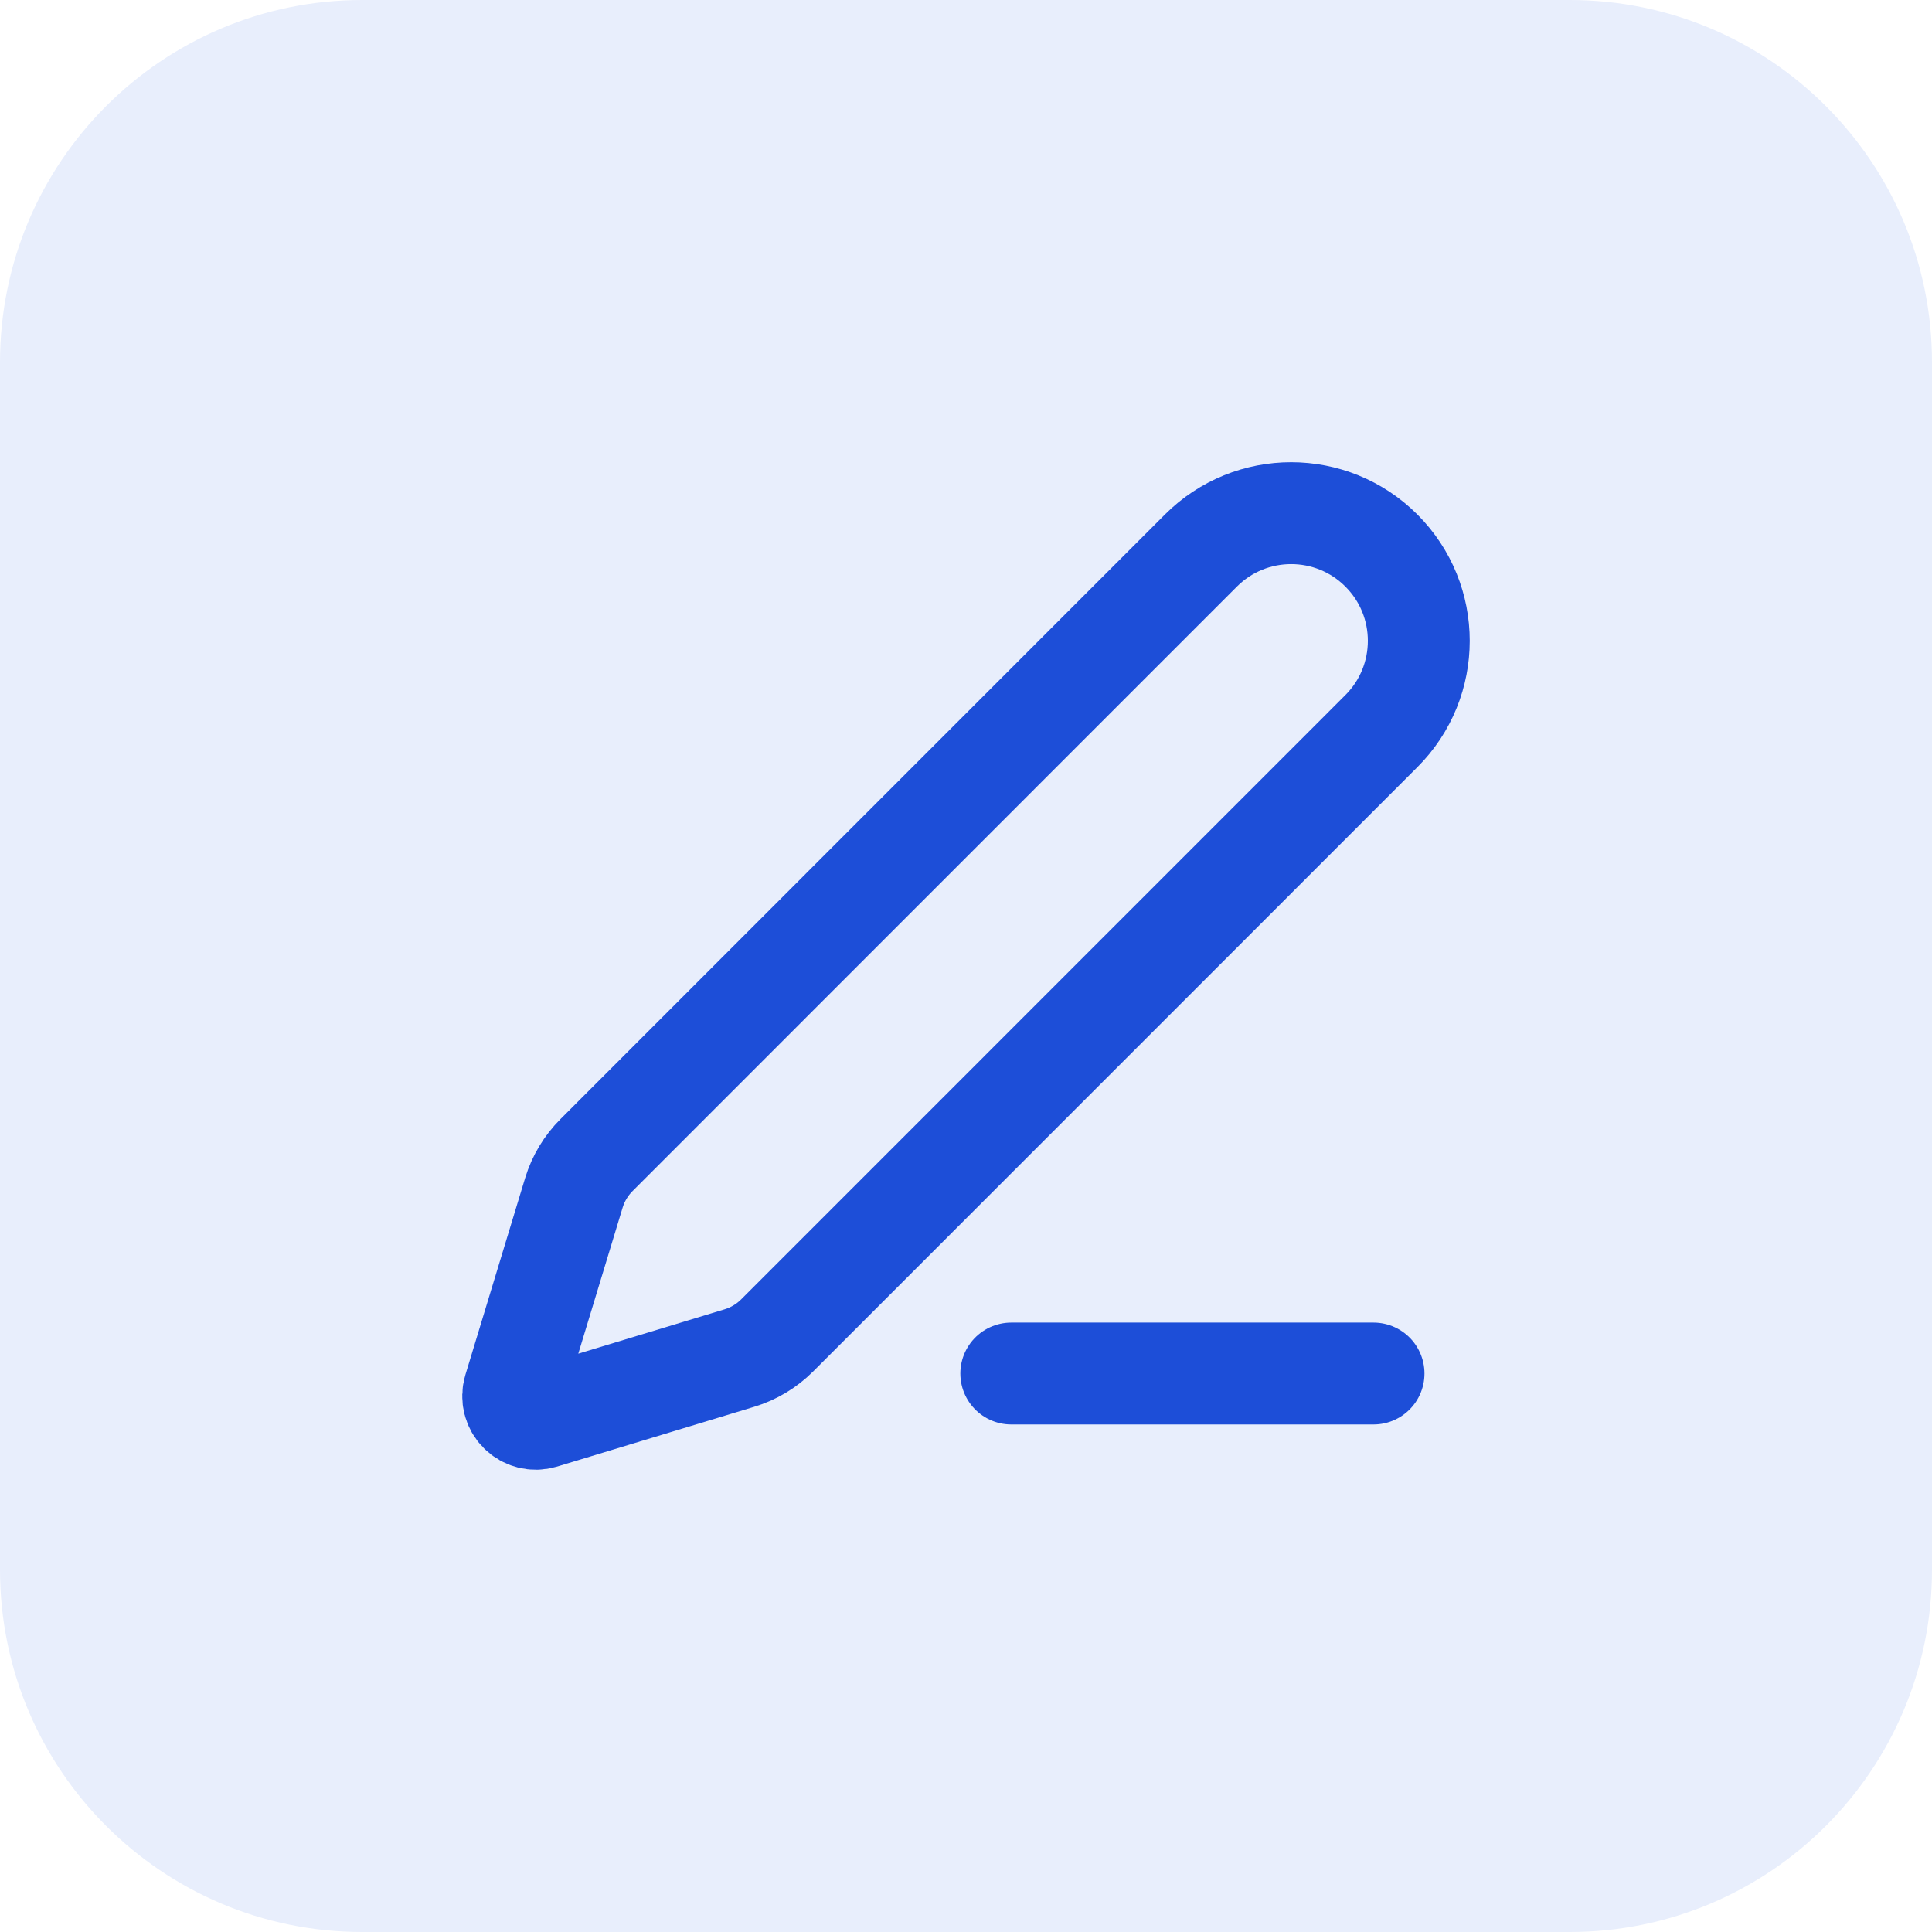
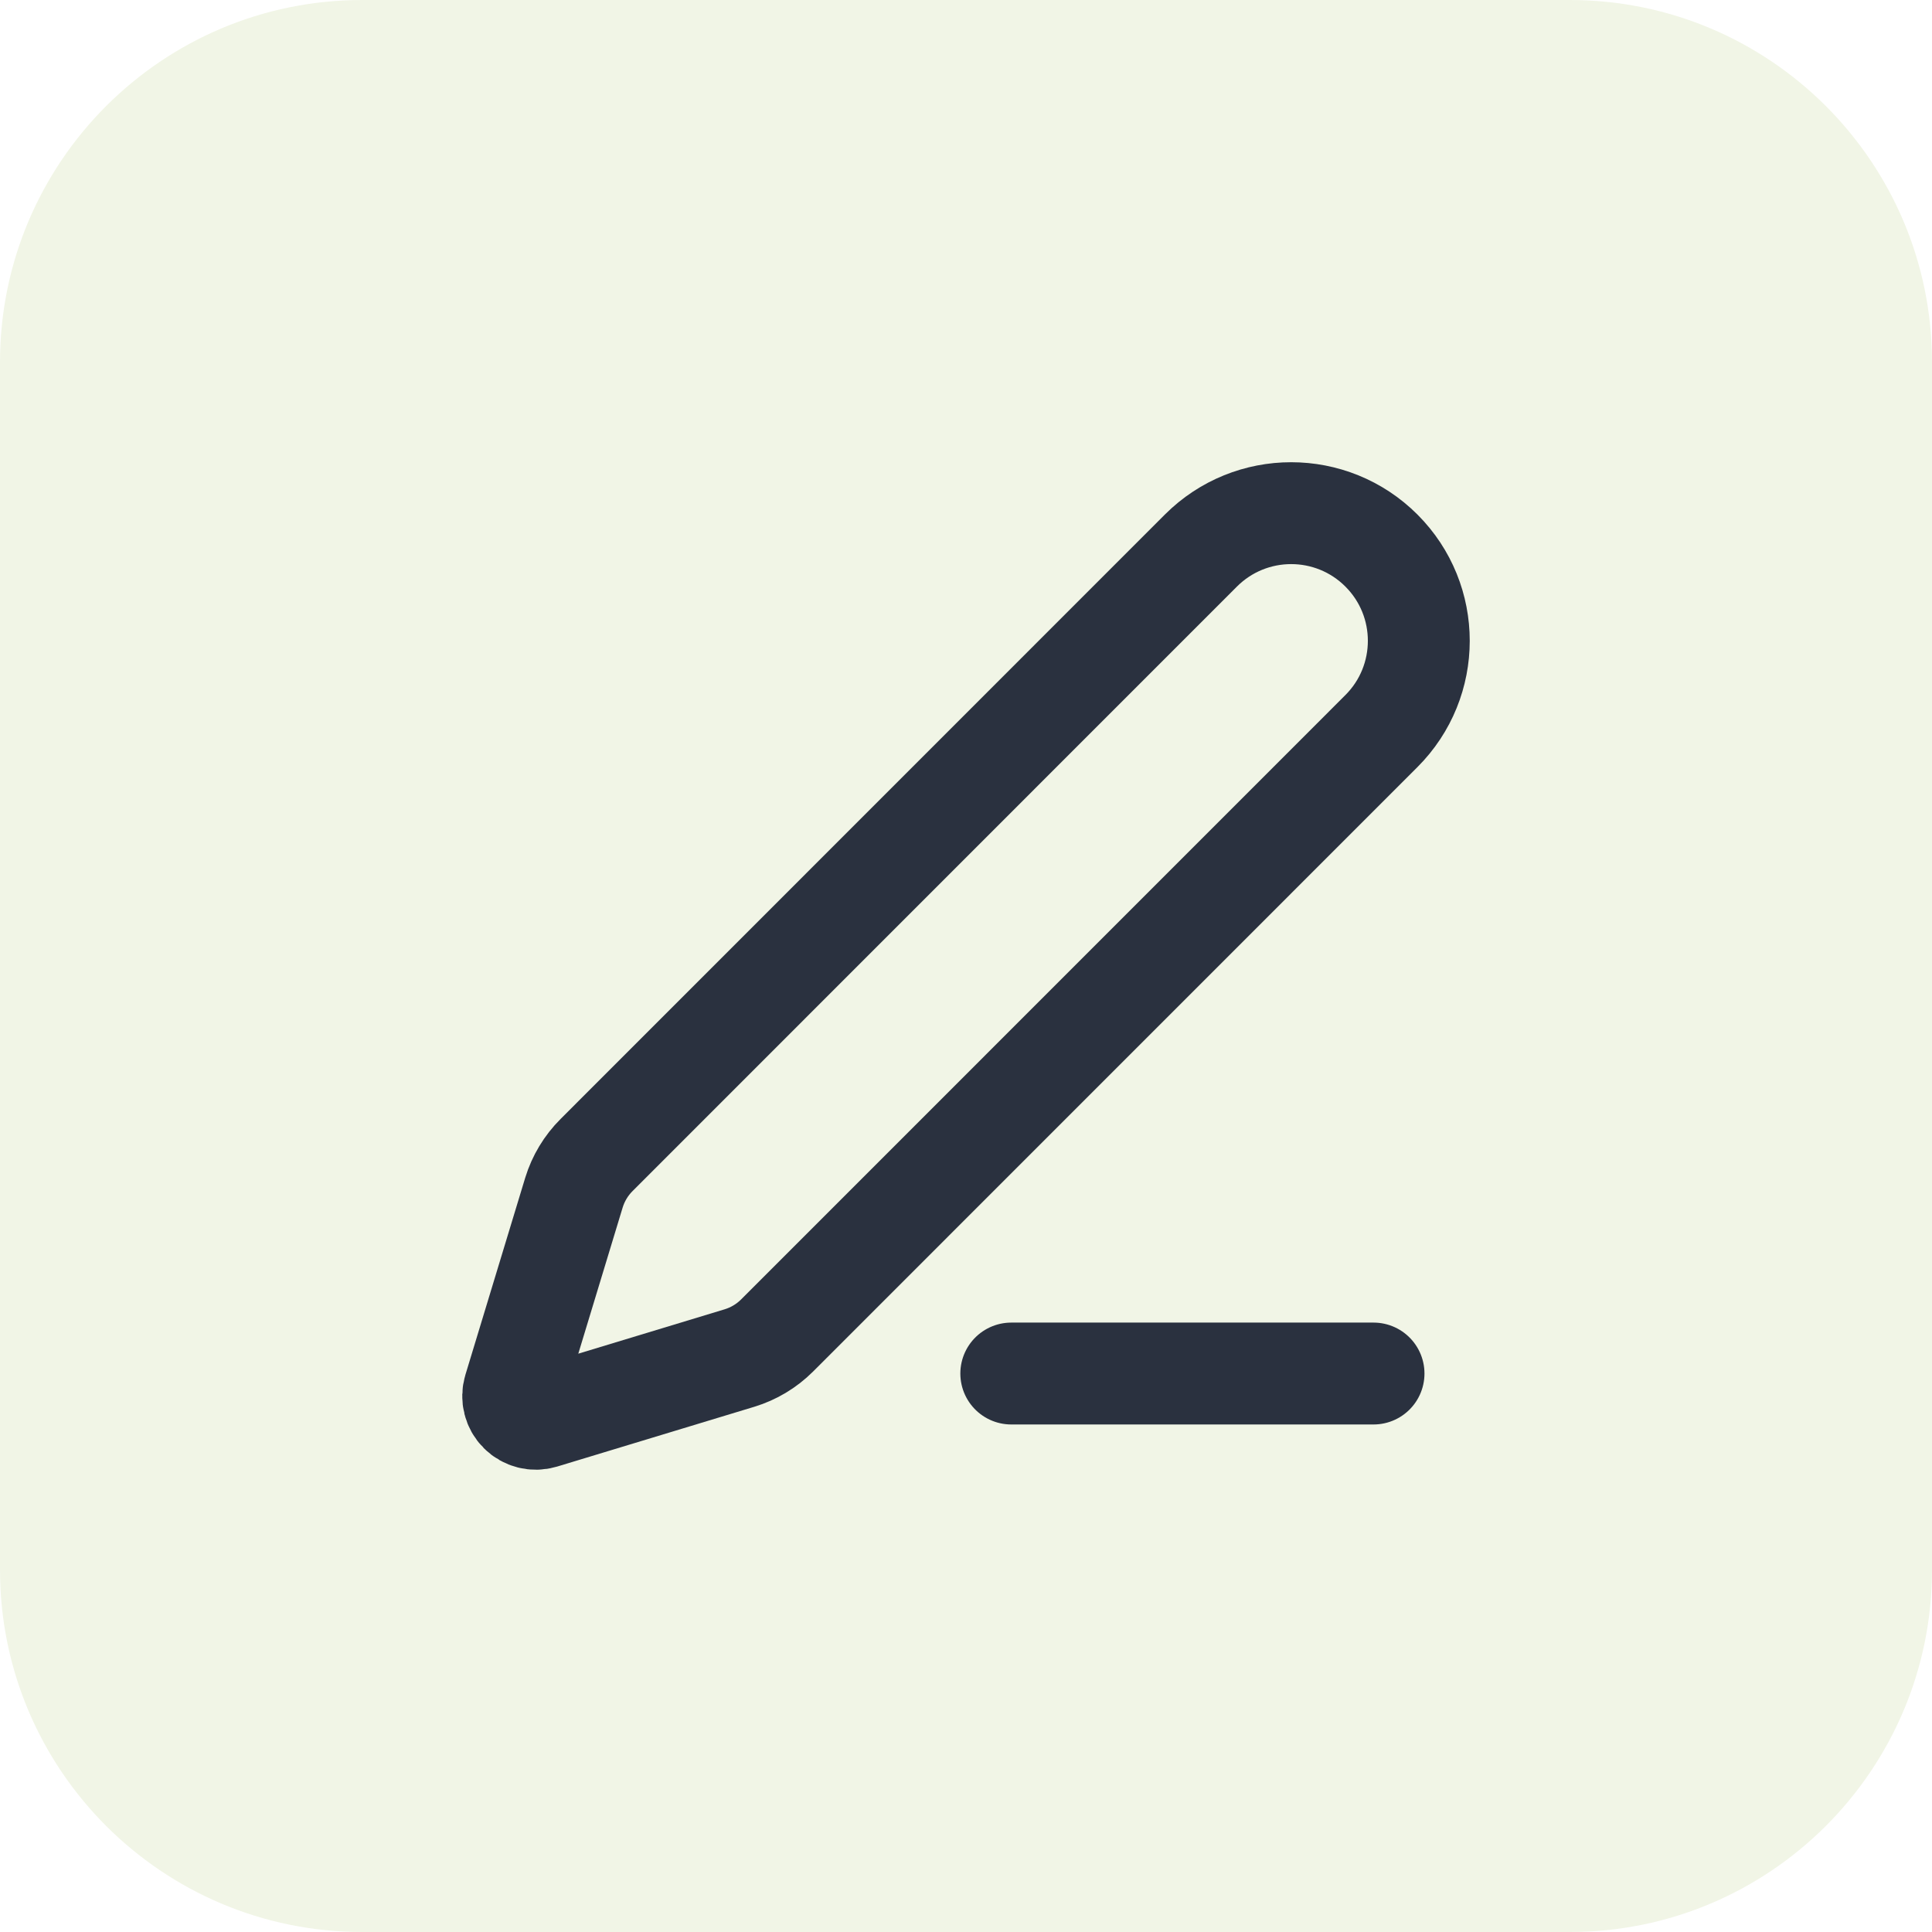
<svg xmlns="http://www.w3.org/2000/svg" width="64" height="64" viewBox="0 0 64 64">
-   <rect width="64" height="64" rx="12" fill="#E8EEFC" />
-   <svg x="14" y="14" width="36" height="36" viewBox="0 0 24 24" style="fill:none;stroke:#1D4ED8;stroke-width:2.25;stroke-linecap:round;stroke-linejoin:round">
+   <rect width="64" height="64" rx="12" fill="#F1F5E6" />
+   <svg x="14" y="14" width="36" height="36" viewBox="0 0 24 24" style="fill:none;stroke:#2A313F;stroke-width:2.25;stroke-linecap:round;stroke-linejoin:round">
    <path d="M13 21h8" />
    <path d="M21.174 6.812a1 1 0 0 0-3.986-3.987L3.842 16.174a2 2 0 0 0-.5.83l-1.321 4.352a.5.5 0 0 0 .623.622l4.353-1.32a2 2 0 0 0 .83-.497z" />
  </svg>
</svg>
